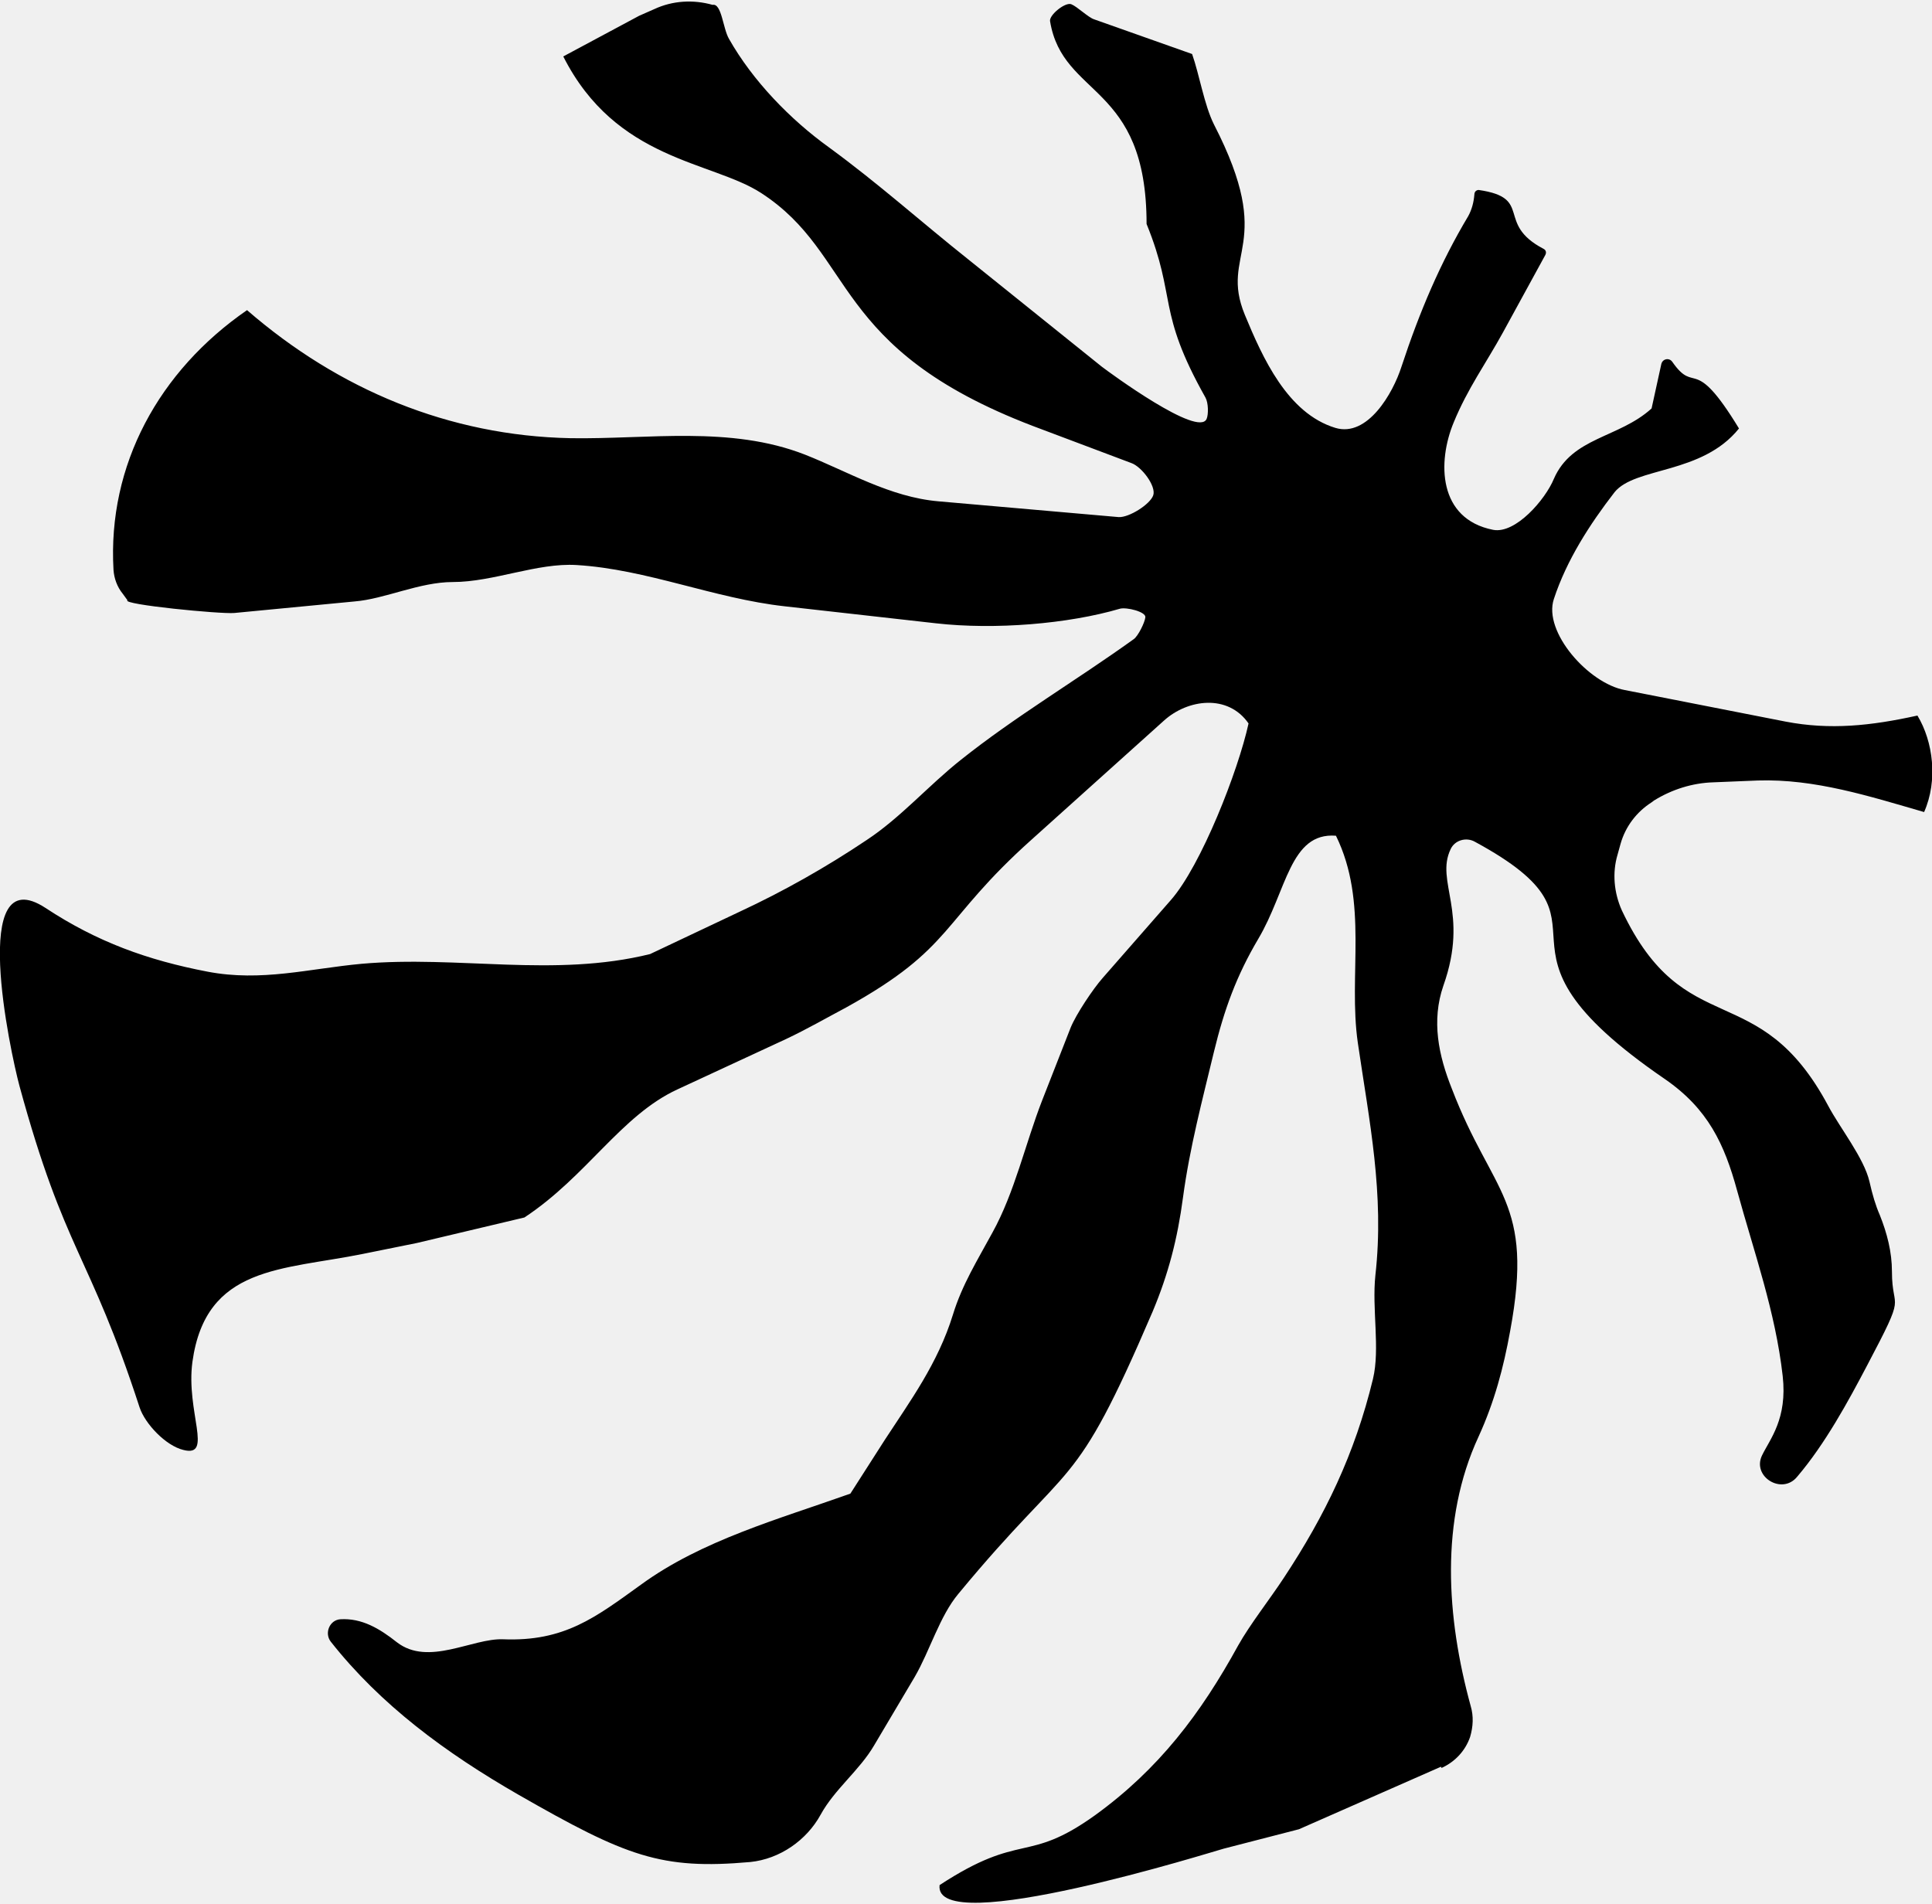
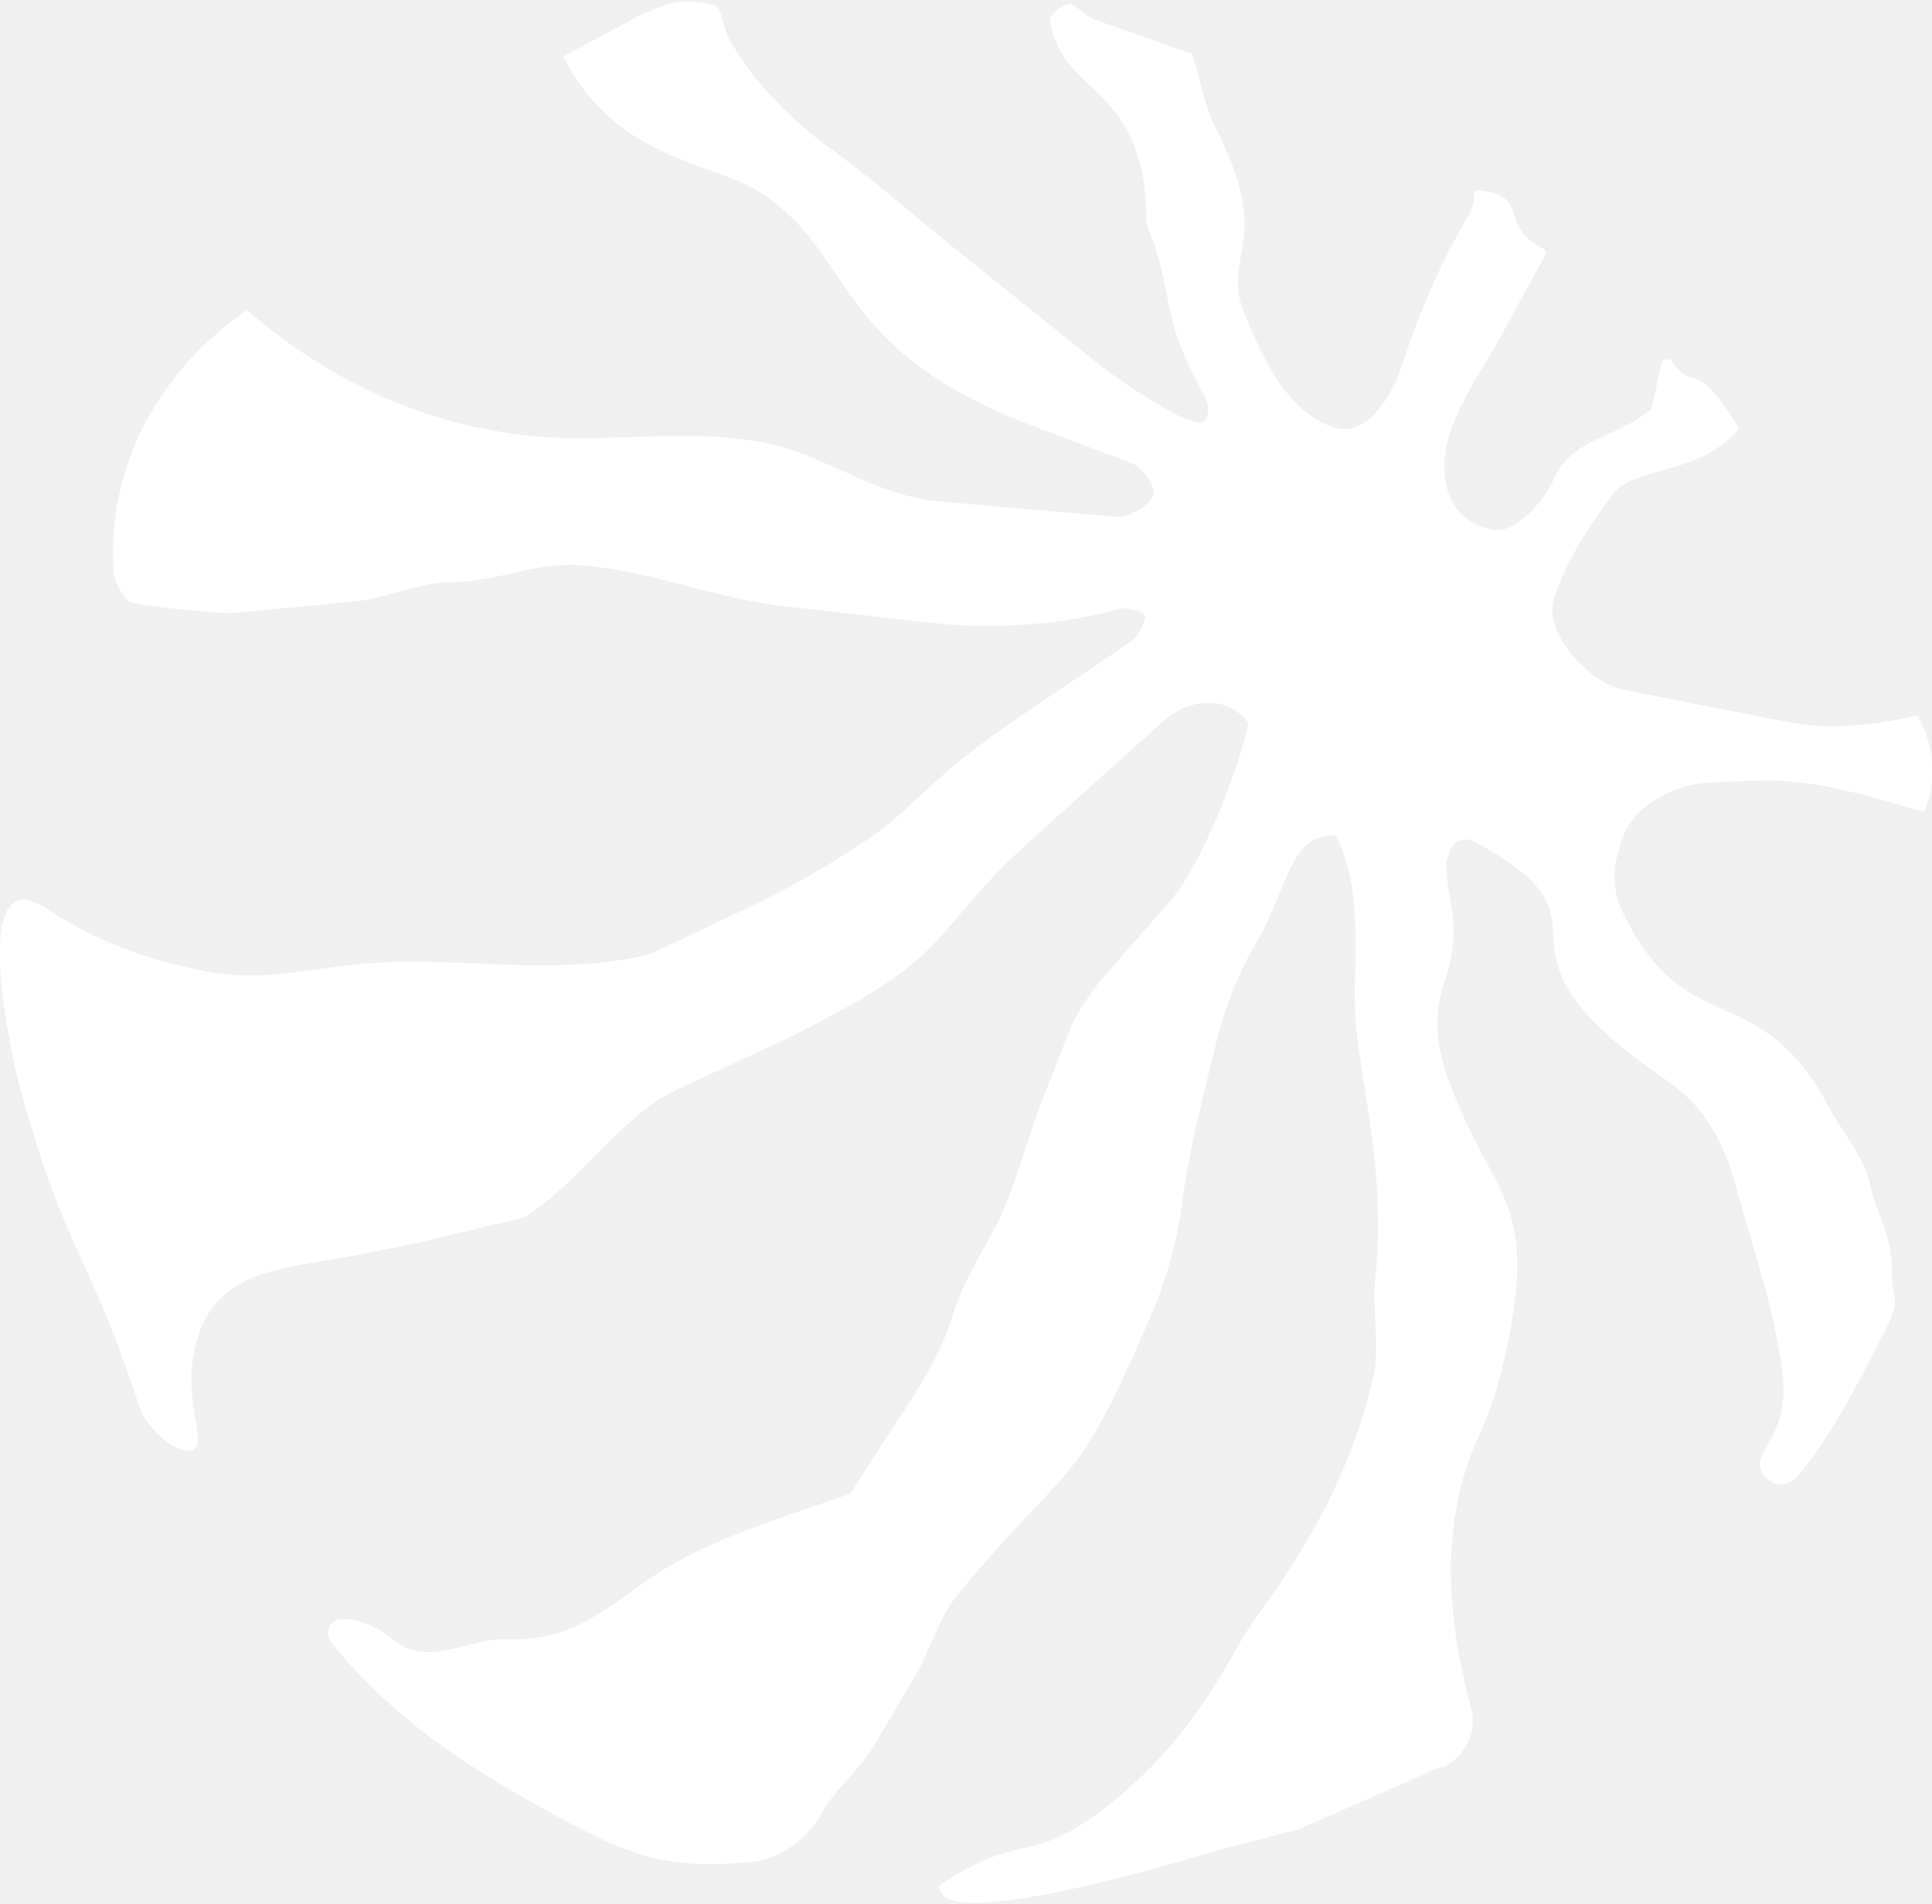
- <svg xmlns="http://www.w3.org/2000/svg" id="Layer_1" viewBox="0 0 31.83 31.36">
-   <path d="M23.74,29.11l-2.34,1.03-1.24.32c-.12.03-4.79,1.5-4.68.6,1.36-.89,1.43-.34,2.56-1.15,1.05-.76,1.74-1.67,2.36-2.8.19-.34.52-.76.75-1.11.68-1.03,1.17-2.04,1.47-3.28.12-.5-.02-1.15.04-1.71.15-1.34-.1-2.53-.29-3.83-.16-1.12.18-2.31-.36-3.41-.76-.06-.81.91-1.28,1.7-.36.61-.56,1.16-.73,1.86-.19.79-.4,1.58-.51,2.4-.09.68-.24,1.26-.5,1.88-1.32,3.08-1.3,2.35-3.2,4.65-.31.37-.47.94-.72,1.37l-.67,1.13c-.24.41-.65.72-.88,1.14s-.67.73-1.16.78c-1.47.13-2.04-.09-3.82-1.11-1.2-.69-2.27-1.48-3.09-2.52-.11-.14-.02-.36.16-.37.35-.02.64.15.93.38.52.4,1.24-.07,1.75-.05,1.01.04,1.52-.36,2.27-.9,1-.73,2.27-1.08,3.45-1.5l.57-.89c.41-.63.87-1.25,1.12-2.06.15-.49.4-.89.65-1.35.37-.67.54-1.46.82-2.18l.47-1.2c.09-.22.37-.64.53-.82l1.12-1.28c.5-.57,1.11-2.13,1.28-2.91-.34-.49-1-.4-1.39-.05l-2.18,1.96c-1.52,1.36-1.27,1.78-3.06,2.77-.32.17-.65.36-.99.52l-1.79.83c-.93.43-1.49,1.43-2.52,2.11l-1.77.42-.89.18c-1.33.27-2.59.19-2.81,1.78-.11.82.35,1.58-.15,1.45-.29-.07-.63-.43-.72-.7-.83-2.55-1.23-2.55-1.98-5.3-.15-.56-.84-3.76.43-2.93.85.56,1.68.86,2.67,1.05.89.17,1.67-.05,2.54-.13,1.59-.14,3.17.23,4.75-.16l1.48-.7c.71-.33,1.42-.73,2.09-1.18.56-.37,1.02-.9,1.55-1.32.89-.71,1.89-1.3,2.85-1.99.07-.05.18-.27.19-.36s-.31-.17-.42-.14c-.85.25-2.06.35-3.03.24l-2.49-.28c-1.17-.13-2.27-.61-3.43-.68-.65-.04-1.37.28-2.04.28-.55,0-1.12.28-1.62.32l-1.98.19c-.23.02-1.86-.14-1.76-.21l-.08-.11c-.09-.11-.14-.25-.15-.39-.1-1.73.75-3.28,2.2-4.28,1.51,1.31,3.33,2.07,5.33,2.11,1.28.02,2.63-.21,3.86.27.71.28,1.4.7,2.2.77l2.97.26c.17.01.52-.21.57-.36s-.19-.47-.36-.53l-1.62-.61c-3.35-1.28-2.91-2.82-4.48-3.84-.82-.53-2.39-.53-3.26-2.25l1.25-.67.25-.11c.3-.14.64-.16.96-.07h0c.15-.03.17.39.27.56.39.69,1.01,1.33,1.65,1.79.82.6,1.52,1.23,2.3,1.85l2.19,1.76c.13.1,1.6,1.18,1.73.86.03-.07.03-.26-.02-.35-.81-1.44-.47-1.63-.97-2.86,0-2.33-1.38-2.07-1.59-3.34-.02-.1.25-.32.35-.28s.28.22.38.25l1.61.57c.12.34.2.84.36,1.16,1.04,2.02.08,2.1.51,3.14.29.7.7,1.62,1.49,1.86.53.16.95-.57,1.09-1.01.3-.91.64-1.71,1.1-2.48.06-.11.09-.23.1-.35,0-.08.07-.08.07-.08.91.13.27.55,1.07.97.04.02.05.06.03.1l-.7,1.28c-.28.51-.58.92-.81,1.48-.27.65-.26,1.59.65,1.77.37.07.86-.5,1-.84.3-.69,1.07-.67,1.61-1.16l.16-.73c.02-.09.13-.11.18-.04.39.56.34-.15,1.1,1.1-.61.76-1.71.63-2.05,1.05-.41.53-.79,1.12-1,1.76-.18.54.57,1.39,1.17,1.5l2.65.52c.73.14,1.4.07,2.17-.1.26.43.34,1.07.11,1.59-.9-.26-1.8-.55-2.74-.52l-.73.03c-.35.01-.69.12-.98.3l-.04.03c-.25.16-.43.4-.51.68l-.05.18c-.09.3-.06.63.07.92,1.04,2.2,2.25,1.07,3.4,3.22.19.36.59.86.68,1.25.05.22.1.39.17.55.12.3.2.61.2.93,0,.69.26.28-.41,1.55-.31.59-.69,1.29-1.15,1.83-.25.31-.75,0-.58-.35.13-.27.42-.6.34-1.31-.12-1.06-.47-2.03-.75-3.05-.21-.77-.48-1.35-1.19-1.84-3.33-2.28-.51-2.49-3.13-3.91-.14-.08-.33-.03-.4.12-.26.54.31,1.04-.12,2.25-.2.58-.08,1.15.14,1.7.67,1.75,1.36,1.84.96,3.99-.11.61-.26,1.17-.52,1.74-.64,1.38-.53,2.98-.13,4.44.05.17.04.34-.01.51h0c-.08.23-.25.41-.47.51Z" />
+ <svg xmlns="http://www.w3.org/2000/svg" id="Layer_1" version="1.1" viewBox="0 0 31.83 31.36">
+   <defs>
+     <style>
+       .st0 {
+         fill: #fff;
+       }
+     </style>
+   </defs>
+   <path class="st0" d="M23.74,29.11l-2.34,1.03-1.24.32c-.12.03-4.79,1.5-4.68.6,1.36-.89,1.43-.34,2.56-1.15,1.05-.76,1.74-1.67,2.36-2.8.19-.34.52-.76.75-1.11.68-1.03,1.17-2.04,1.47-3.28.12-.5-.02-1.15.04-1.71.15-1.34-.1-2.53-.29-3.83-.16-1.12.18-2.31-.36-3.41-.76-.06-.81.91-1.28,1.7-.36.61-.56,1.16-.73,1.86-.19.79-.4,1.58-.51,2.4-.09.68-.24,1.26-.5,1.88-1.32,3.08-1.3,2.35-3.2,4.65-.31.37-.47.94-.72,1.37l-.67,1.13c-.24.41-.65.72-.88,1.14s-.67.73-1.16.78c-1.47.13-2.04-.09-3.82-1.11-1.2-.69-2.27-1.48-3.09-2.52-.11-.14-.02-.36.16-.37.35-.02.64.15.93.38.52.4,1.24-.07,1.75-.05,1.01.04,1.52-.36,2.27-.9,1-.73,2.27-1.08,3.45-1.5l.57-.89c.41-.63.87-1.25,1.12-2.06.15-.49.4-.89.65-1.35.37-.67.54-1.46.82-2.18l.47-1.2c.09-.22.37-.64.53-.82l1.12-1.28c.5-.57,1.11-2.13,1.28-2.91-.34-.49-1-.4-1.39-.05l-2.18,1.96c-1.52,1.36-1.27,1.78-3.06,2.77-.32.17-.65.36-.99.52l-1.79.83c-.93.43-1.49,1.43-2.52,2.11l-1.77.42-.89.18c-1.33.27-2.59.19-2.81,1.78-.11.82.35,1.58-.15,1.45-.29-.07-.63-.43-.72-.7-.83-2.55-1.23-2.55-1.98-5.3-.15-.56-.84-3.76.43-2.93.85.56,1.68.86,2.67,1.05.89.17,1.67-.05,2.54-.13,1.59-.14,3.17.23,4.75-.16l1.48-.7c.71-.33,1.42-.73,2.09-1.18.56-.37,1.02-.9,1.55-1.32.89-.71,1.89-1.3,2.85-1.99.07-.05.18-.27.19-.36s-.31-.17-.42-.14c-.85.25-2.06.35-3.03.24l-2.49-.28c-1.17-.13-2.27-.61-3.43-.68-.65-.04-1.37.28-2.04.28-.55,0-1.12.28-1.62.32l-1.98.19c-.23.02-1.86-.14-1.76-.21l-.08-.11c-.09-.11-.14-.25-.15-.39-.1-1.73.75-3.28,2.2-4.28,1.51,1.31,3.33,2.07,5.33,2.11,1.28.02,2.63-.21,3.86.27.71.28,1.4.7,2.2.77l2.97.26c.17.01.52-.21.57-.36s-.19-.47-.36-.53l-1.62-.61c-3.35-1.28-2.91-2.82-4.48-3.84-.82-.53-2.39-.53-3.26-2.25l1.25-.67.25-.11c.3-.14.64-.16.96-.07h0c.15-.03.17.39.27.56.39.69,1.01,1.33,1.65,1.79.82.6,1.52,1.23,2.3,1.85l2.19,1.76c.13.1,1.6,1.18,1.73.86.03-.07.03-.26-.02-.35-.81-1.44-.47-1.63-.97-2.86,0-2.33-1.38-2.07-1.59-3.34-.02-.1.25-.32.35-.28s.28.22.38.25l1.61.57c.12.34.2.84.36,1.16,1.04,2.02.08,2.1.51,3.14.29.7.7,1.62,1.49,1.86.53.16.95-.57,1.09-1.01.3-.91.64-1.71,1.1-2.48.06-.11.09-.23.1-.35,0-.08.07-.08.07-.08.91.13.27.55,1.07.97.04.02.05.06.03.1l-.7,1.28c-.28.51-.58.92-.81,1.48-.27.65-.26,1.59.65,1.77.37.07.86-.5,1-.84.3-.69,1.07-.67,1.61-1.16l.16-.73c.02-.09.13-.11.18-.04.39.56.34-.15,1.1,1.1-.61.76-1.71.63-2.05,1.05-.41.53-.79,1.12-1,1.76-.18.54.57,1.39,1.17,1.5l2.65.52c.73.14,1.4.07,2.17-.1.26.43.34,1.07.11,1.59-.9-.26-1.8-.55-2.74-.52l-.73.03c-.35.01-.69.12-.98.3l-.04.03c-.25.16-.43.4-.51.68l-.05.18c-.09.3-.06.63.07.92,1.04,2.2,2.25,1.07,3.4,3.22.19.36.59.86.68,1.25.05.22.1.39.17.55.12.3.2.61.2.93,0,.69.26.28-.41,1.55-.31.59-.69,1.29-1.15,1.83-.25.31-.75,0-.58-.35.13-.27.42-.6.34-1.31-.12-1.06-.47-2.03-.75-3.05-.21-.77-.48-1.35-1.19-1.84-3.33-2.28-.51-2.49-3.13-3.91-.14-.08-.33-.03-.4.12-.26.54.31,1.04-.12,2.25-.2.58-.08,1.15.14,1.7.67,1.75,1.36,1.84.96,3.99-.11.61-.26,1.17-.52,1.74-.64,1.38-.53,2.98-.13,4.44.05.17.04.34-.01.51h0c-.08.23-.25.41-.47.51v-.02Z" />
</svg>
